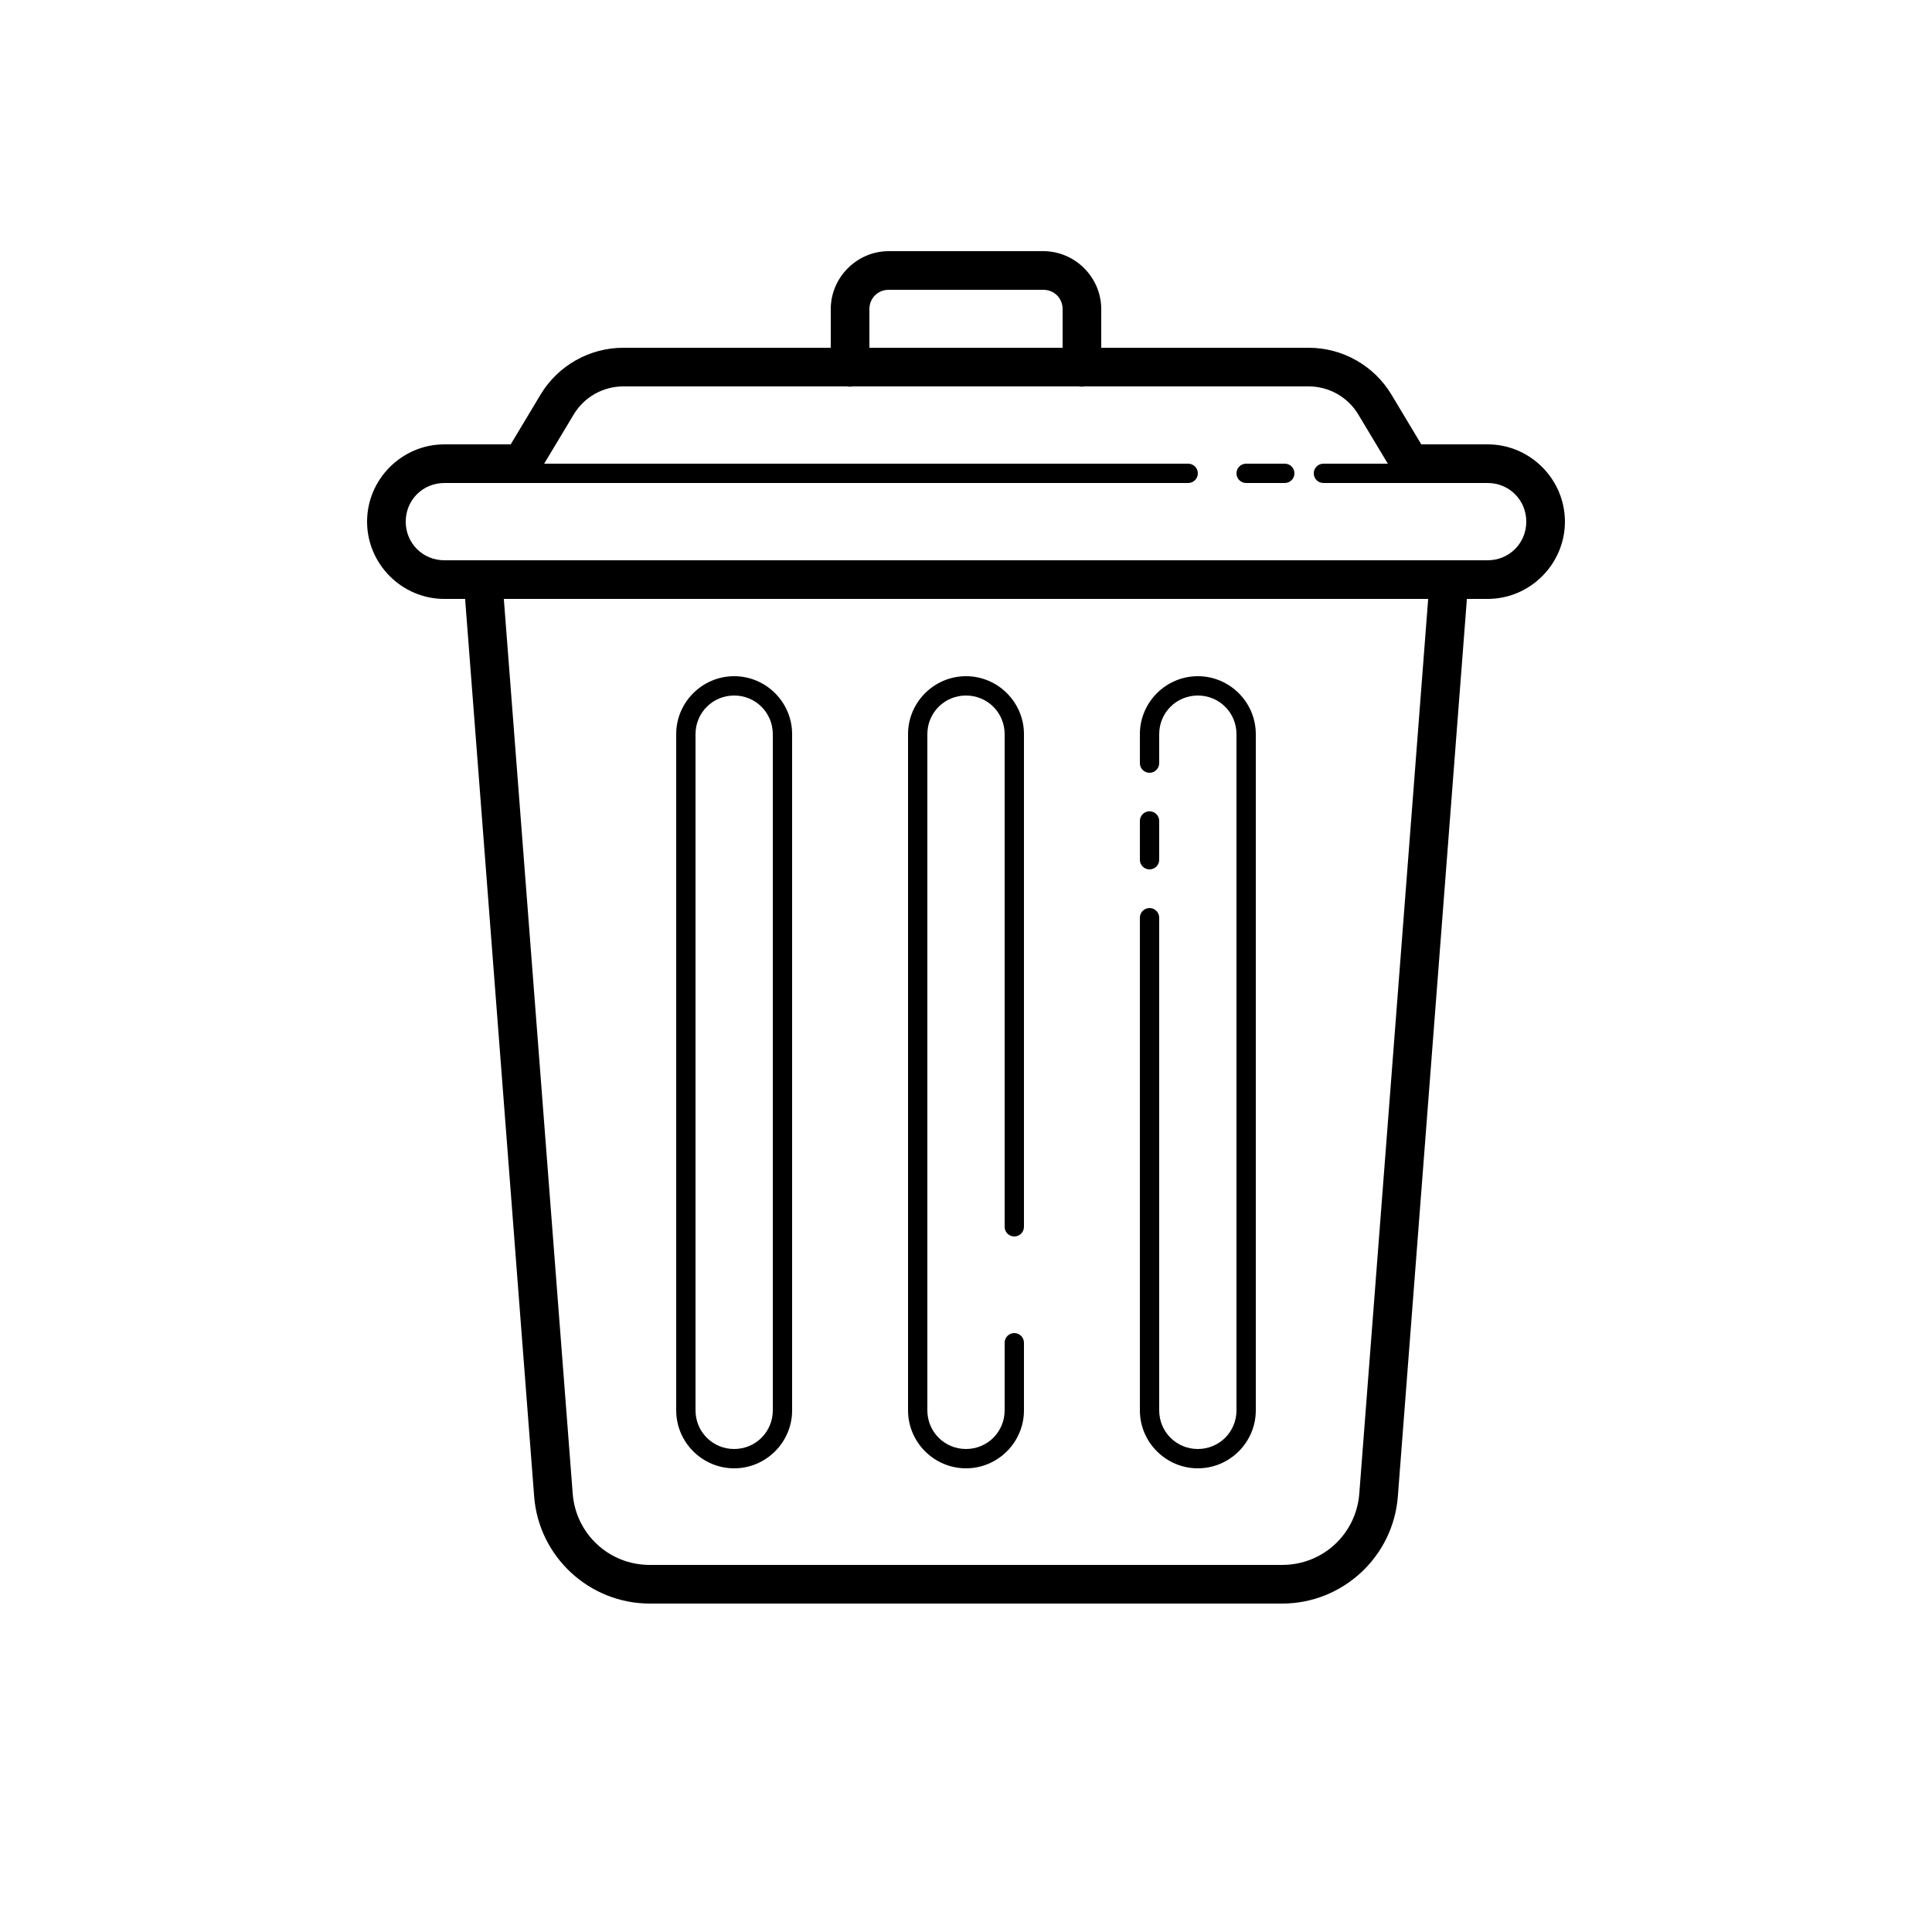
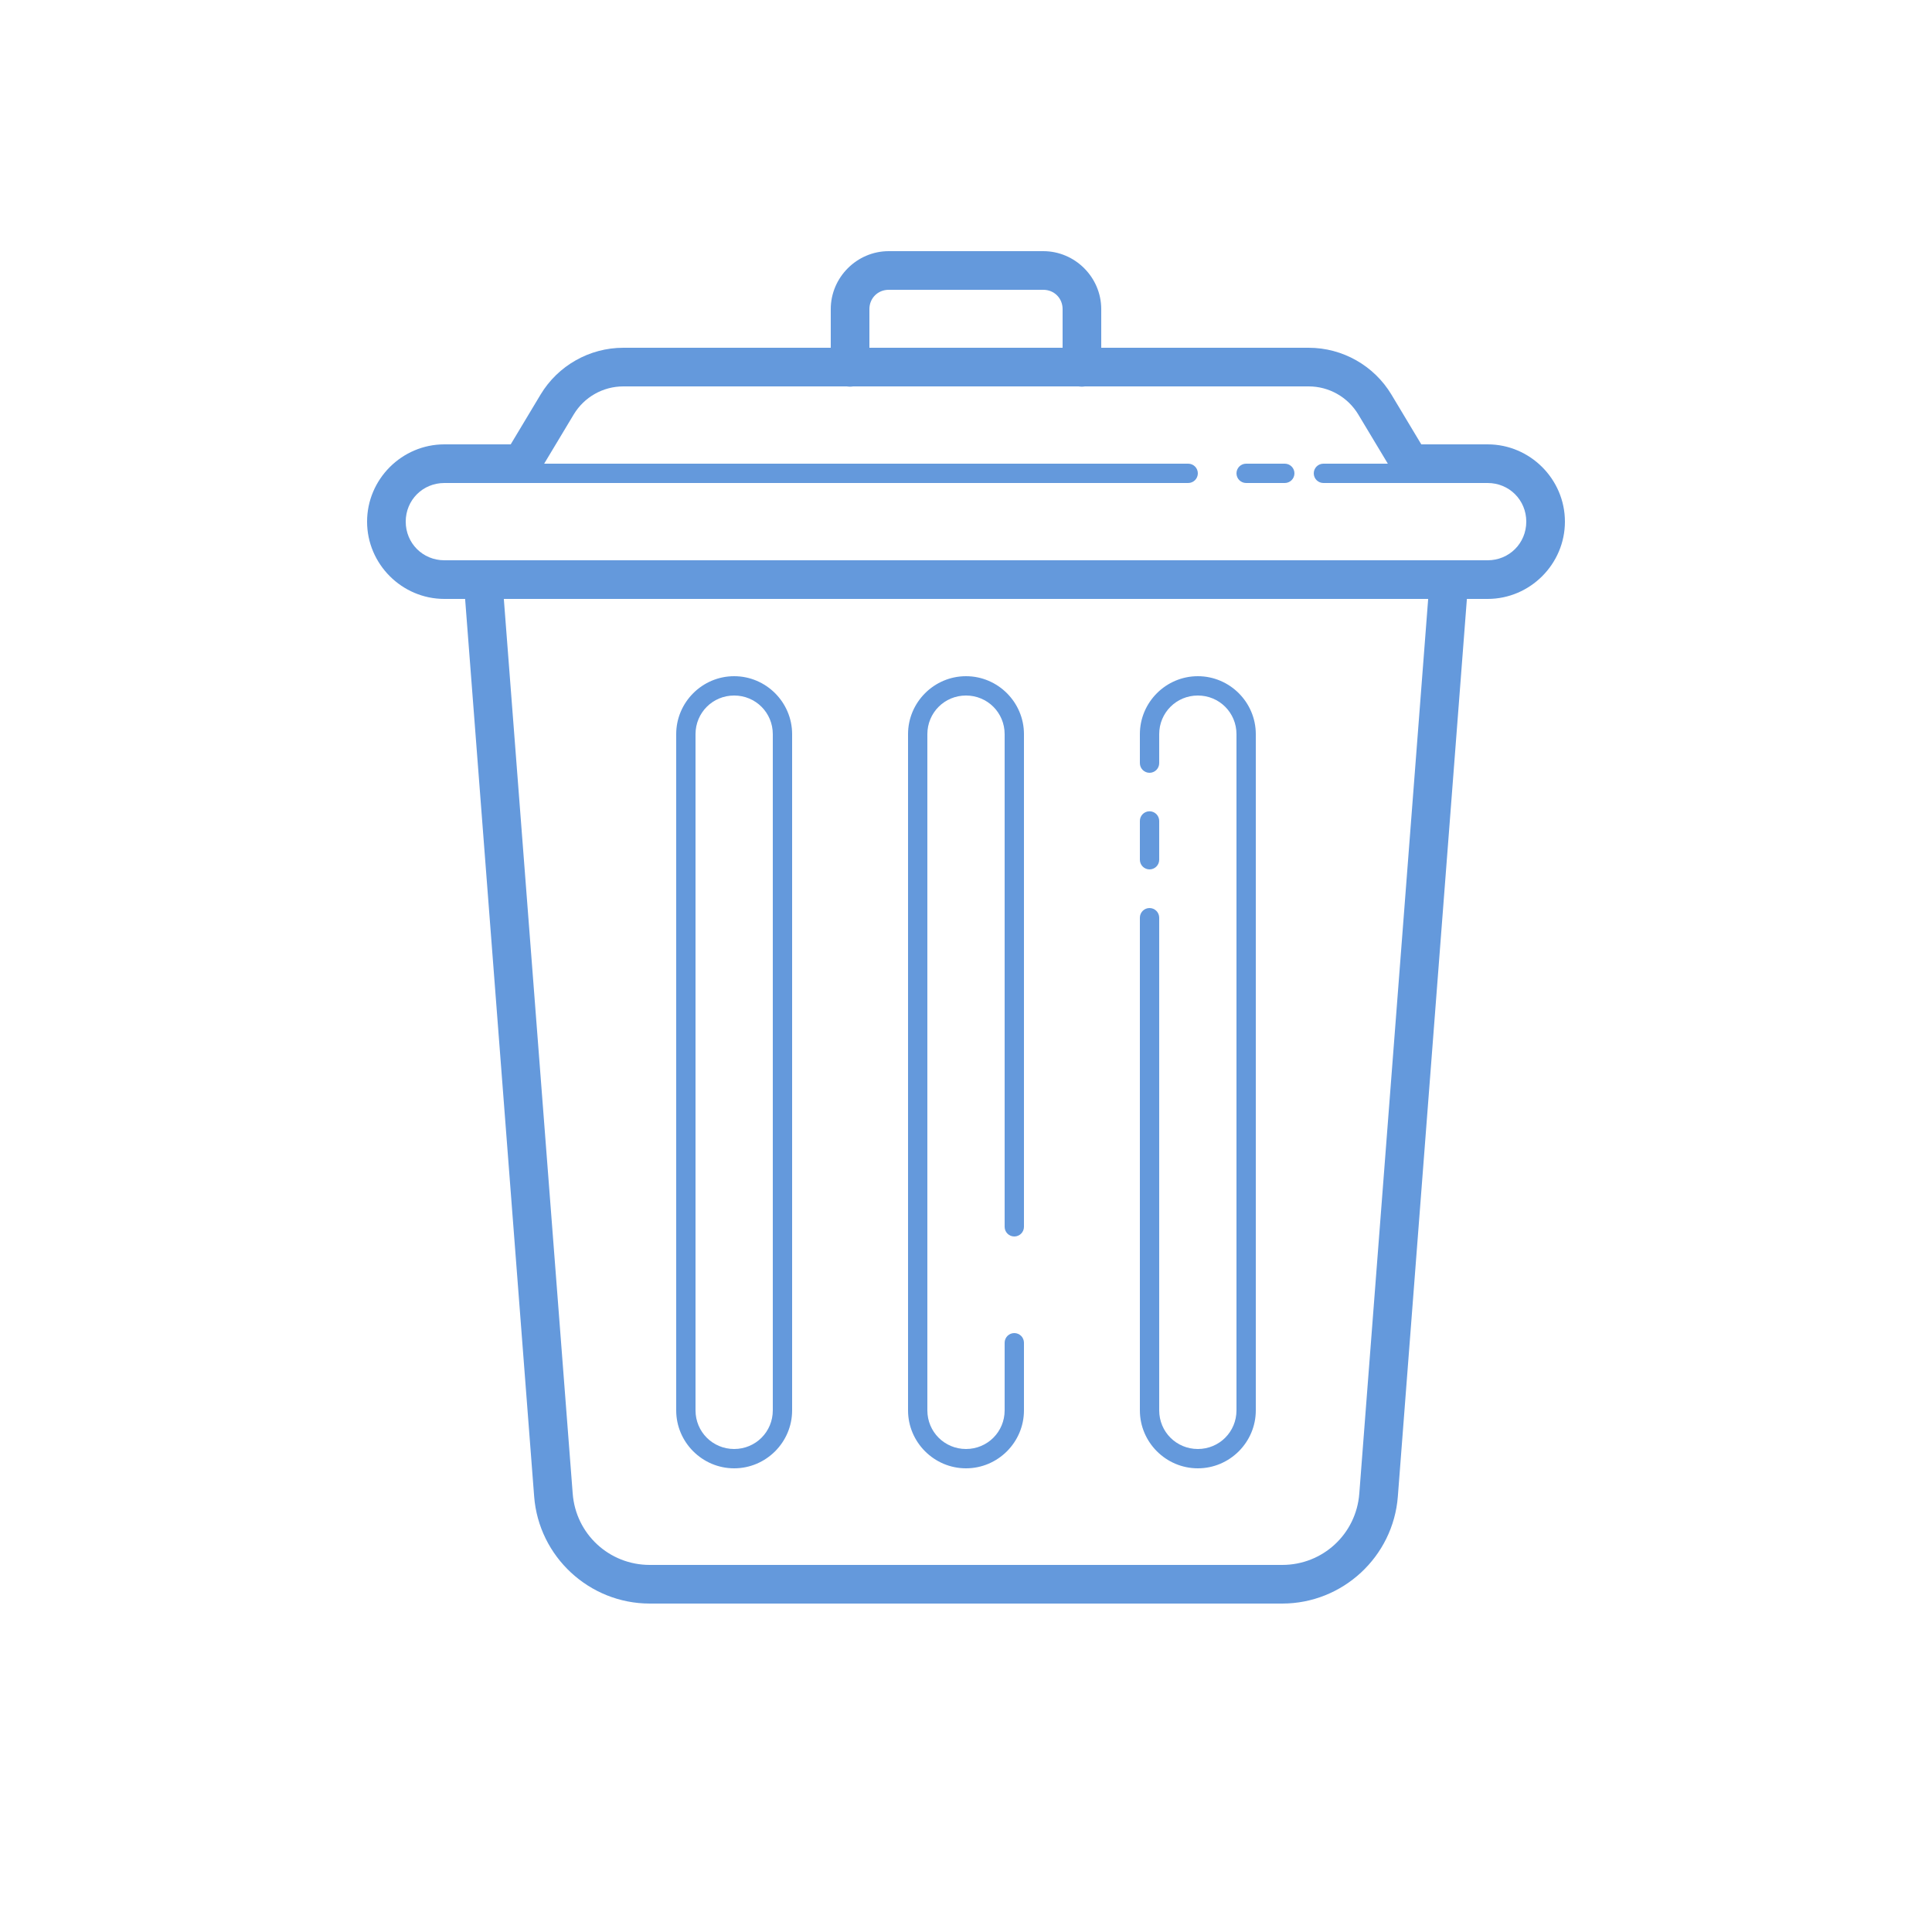
- <svg xmlns="http://www.w3.org/2000/svg" fill="#000000" viewBox="0 0 100 100" width="100px" height="100px">
+ <svg xmlns="http://www.w3.org/2000/svg" fill="#6499dc" viewBox="0 0 100 100" width="100px" height="100px">
  <path d="M 46 13 C 44.355 13 43 14.355 43 16 L 43 18 L 32.266 18 C 30.511 18 28.88 18.923 27.977 20.428 L 26.434 23 L 23 23 C 20.803 23 19 24.803 19 27 C 19 29.197 20.803 31 23 31 L 24.074 31 L 27.648 77.459 C 27.888 80.576 30.505 83 33.631 83 L 66.369 83 C 69.495 83 72.112 80.576 72.352 77.459 L 75.926 31 L 77 31 C 79.197 31 81 29.197 81 27 C 81 24.803 79.197 23 77 23 L 73.566 23 L 72.023 20.428 C 71.12 18.923 69.489 18 67.734 18 L 57 18 L 57 16 C 57 14.355 55.645 13 54 13 L 46 13 z M 46 15 L 54 15 C 54.565 15 55 15.435 55 16 L 55 18 L 45 18 L 45 16 C 45 15.435 45.435 15 46 15 z M 32.266 20 L 43.832 20 A 1 1 0 0 0 44.158 20 L 55.832 20 A 1 1 0 0 0 56.158 20 L 67.734 20 C 68.79 20 69.764 20.552 70.307 21.457 L 71.834 24 L 68.5 24 A 0.5 0.5 0 1 0 68.5 25 L 73.5 25 L 77 25 C 78.117 25 79 25.883 79 27 C 79 28.117 78.117 29 77 29 L 23 29 C 21.883 29 21 28.117 21 27 C 21 25.883 21.883 25 23 25 L 27 25 L 61.5 25 A 0.5 0.5 0 1 0 61.5 24 L 28.166 24 L 29.693 21.457 C 30.236 20.552 31.21 20 32.266 20 z M 64.5 24 A 0.5 0.5 0 1 0 64.5 25 L 66.5 25 A 0.5 0.5 0 1 0 66.5 24 L 64.5 24 z M 26.078 31 L 73.922 31 L 70.357 77.307 C 70.197 79.4 68.469 81 66.369 81 L 33.631 81 C 31.531 81 29.803 79.4 29.643 77.307 L 26.078 31 z M 38 35 C 36.349 35 35 36.349 35 38 L 35 73 C 35 74.651 36.349 76 38 76 C 39.651 76 41 74.651 41 73 L 41 38 C 41 36.349 39.651 35 38 35 z M 50 35 C 48.349 35 47 36.349 47 38 L 47 73 C 47 74.651 48.349 76 50 76 C 51.651 76 53 74.651 53 73 L 53 69.5 A 0.5 0.5 0 1 0 52 69.5 L 52 73 C 52 74.111 51.111 75 50 75 C 48.889 75 48 74.111 48 73 L 48 38 C 48 36.889 48.889 36 50 36 C 51.111 36 52 36.889 52 38 L 52 63.5 A 0.5 0.5 0 1 0 53 63.5 L 53 38 C 53 36.349 51.651 35 50 35 z M 62 35 C 60.349 35 59 36.349 59 38 L 59 39.5 A 0.5 0.5 0 1 0 60 39.5 L 60 38 C 60 36.889 60.889 36 62 36 C 63.111 36 64 36.889 64 38 L 64 73 C 64 74.111 63.111 75 62 75 C 60.889 75 60 74.111 60 73 L 60 47.5 A 0.5 0.5 0 1 0 59 47.5 L 59 73 C 59 74.651 60.349 76 62 76 C 63.651 76 65 74.651 65 73 L 65 38 C 65 36.349 63.651 35 62 35 z M 38 36 C 39.111 36 40 36.889 40 38 L 40 73 C 40 74.111 39.111 75 38 75 C 36.889 75 36 74.111 36 73 L 36 38 C 36 36.889 36.889 36 38 36 z M 59.492 41.992 A 0.5 0.5 0 0 0 59 42.5 L 59 44.5 A 0.5 0.5 0 1 0 60 44.5 L 60 42.5 A 0.5 0.5 0 0 0 59.492 41.992 z" />
</svg>
